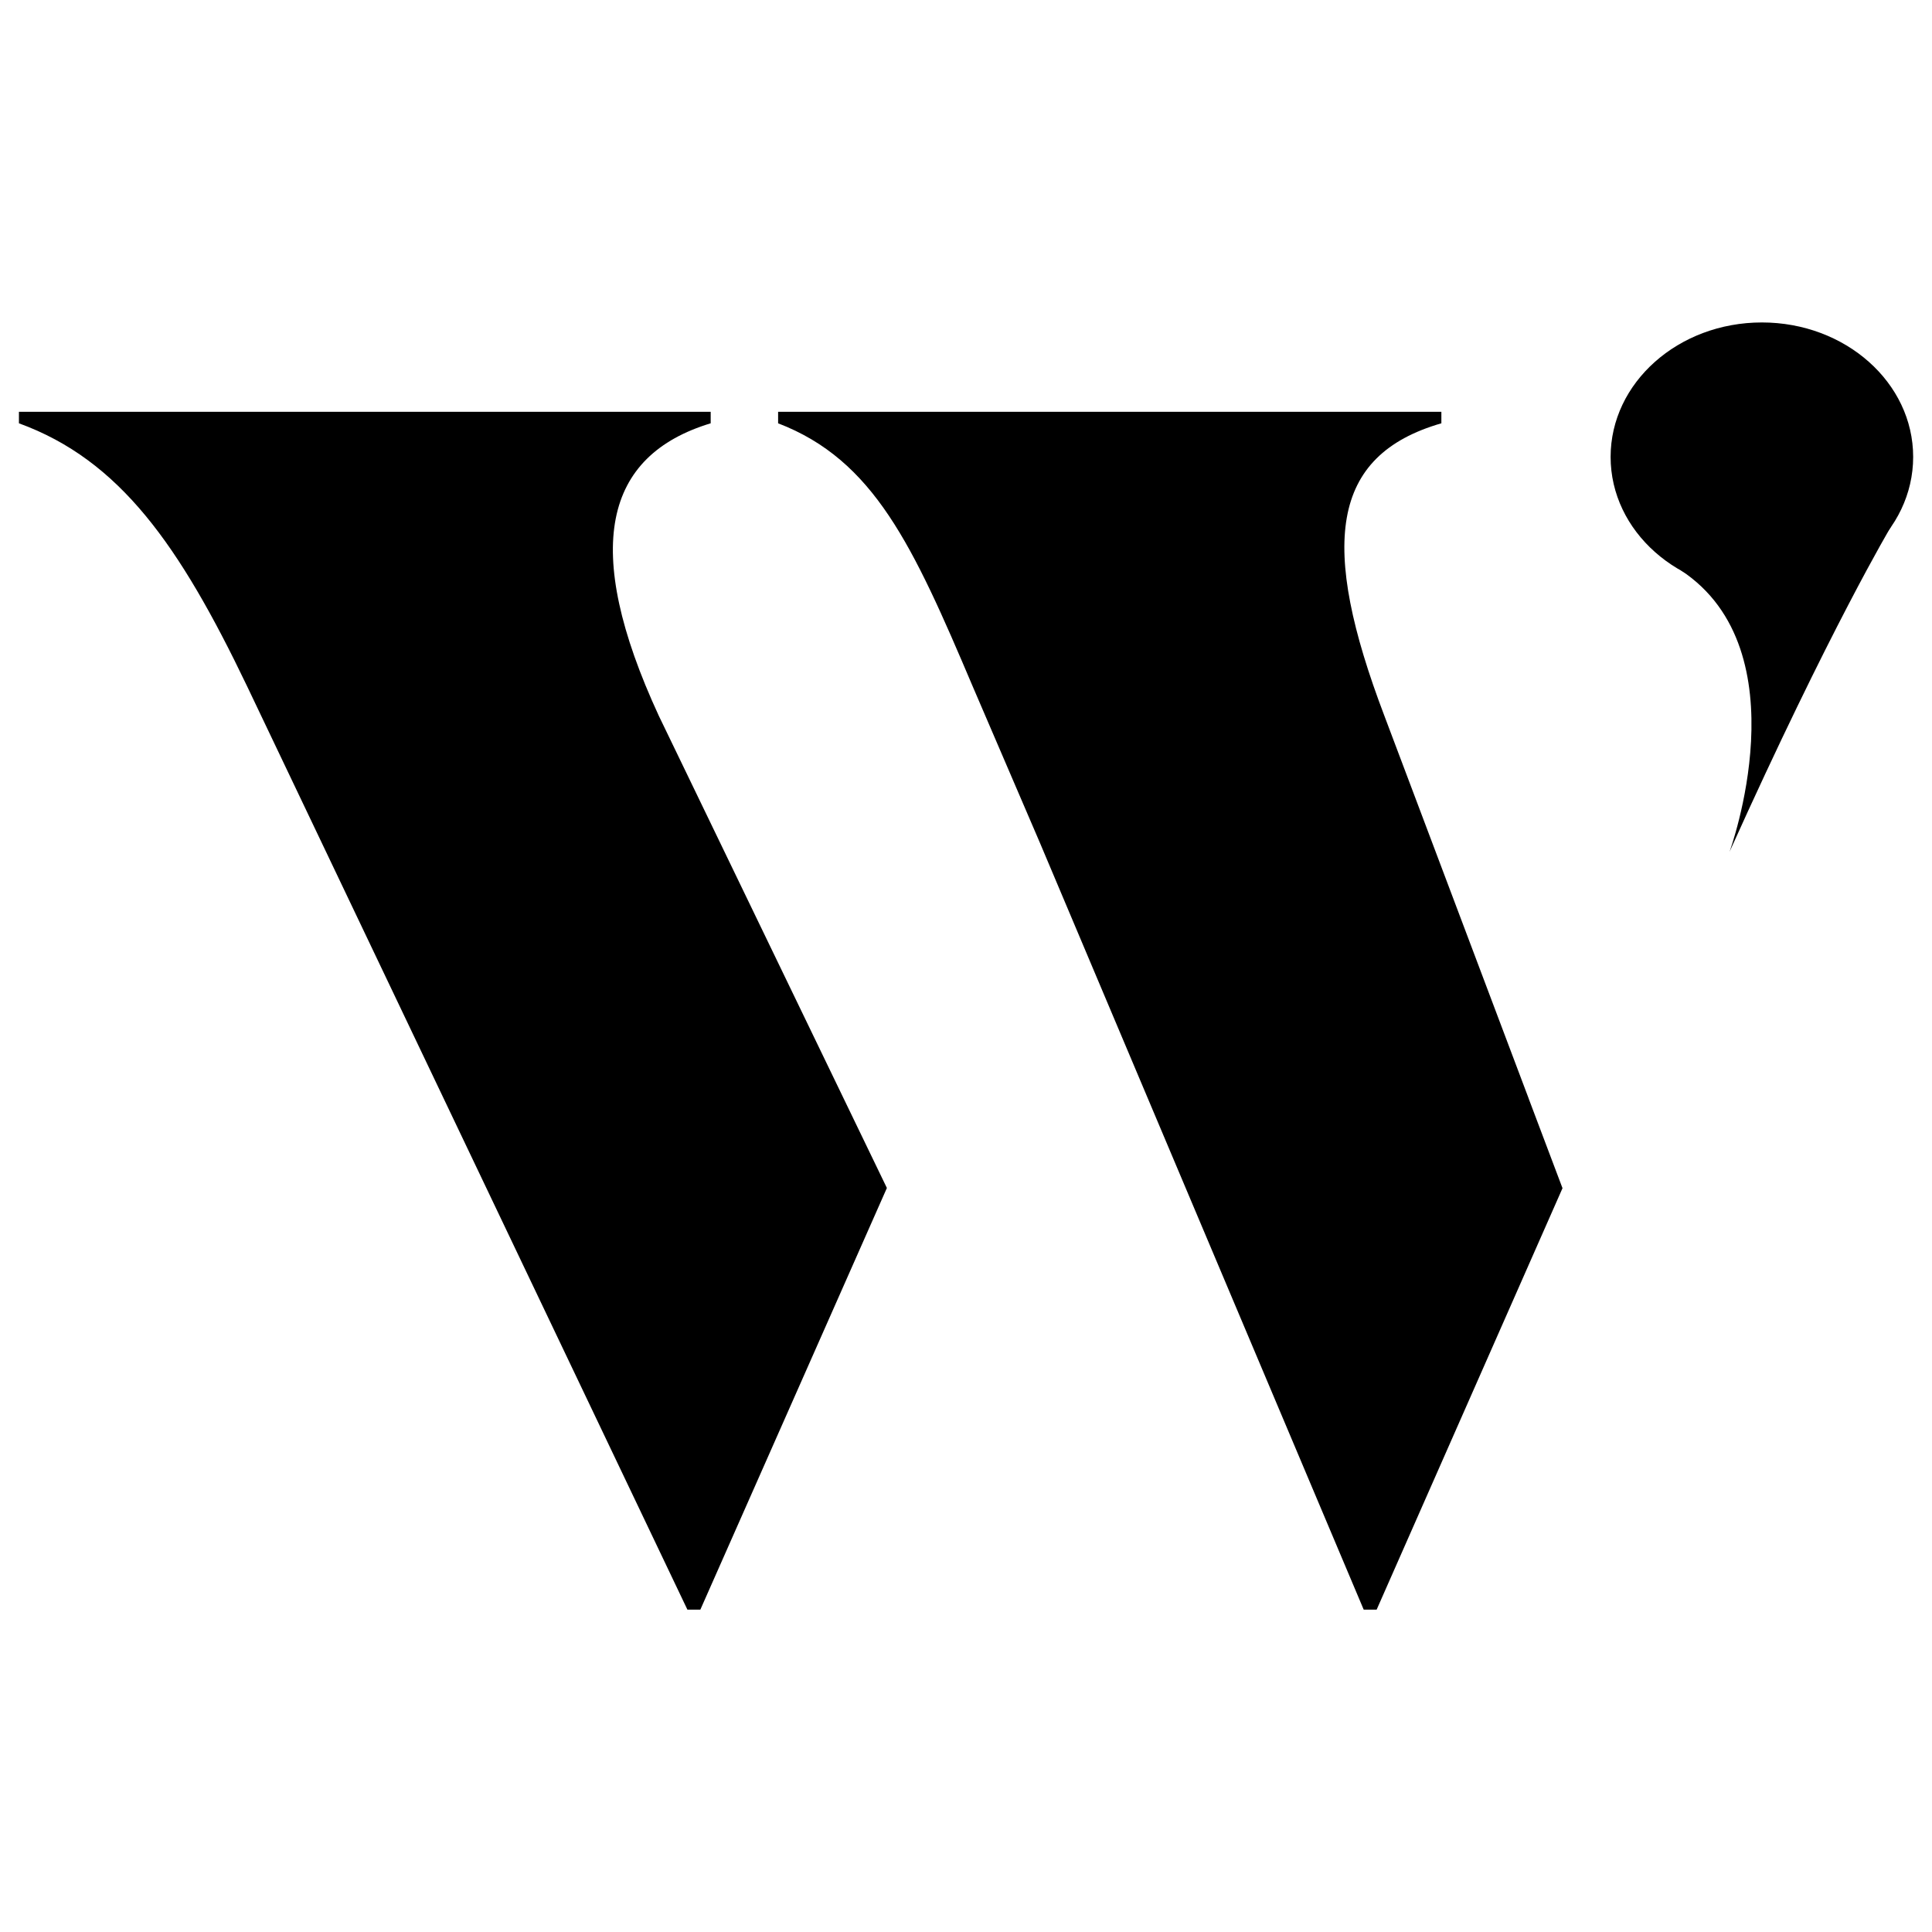
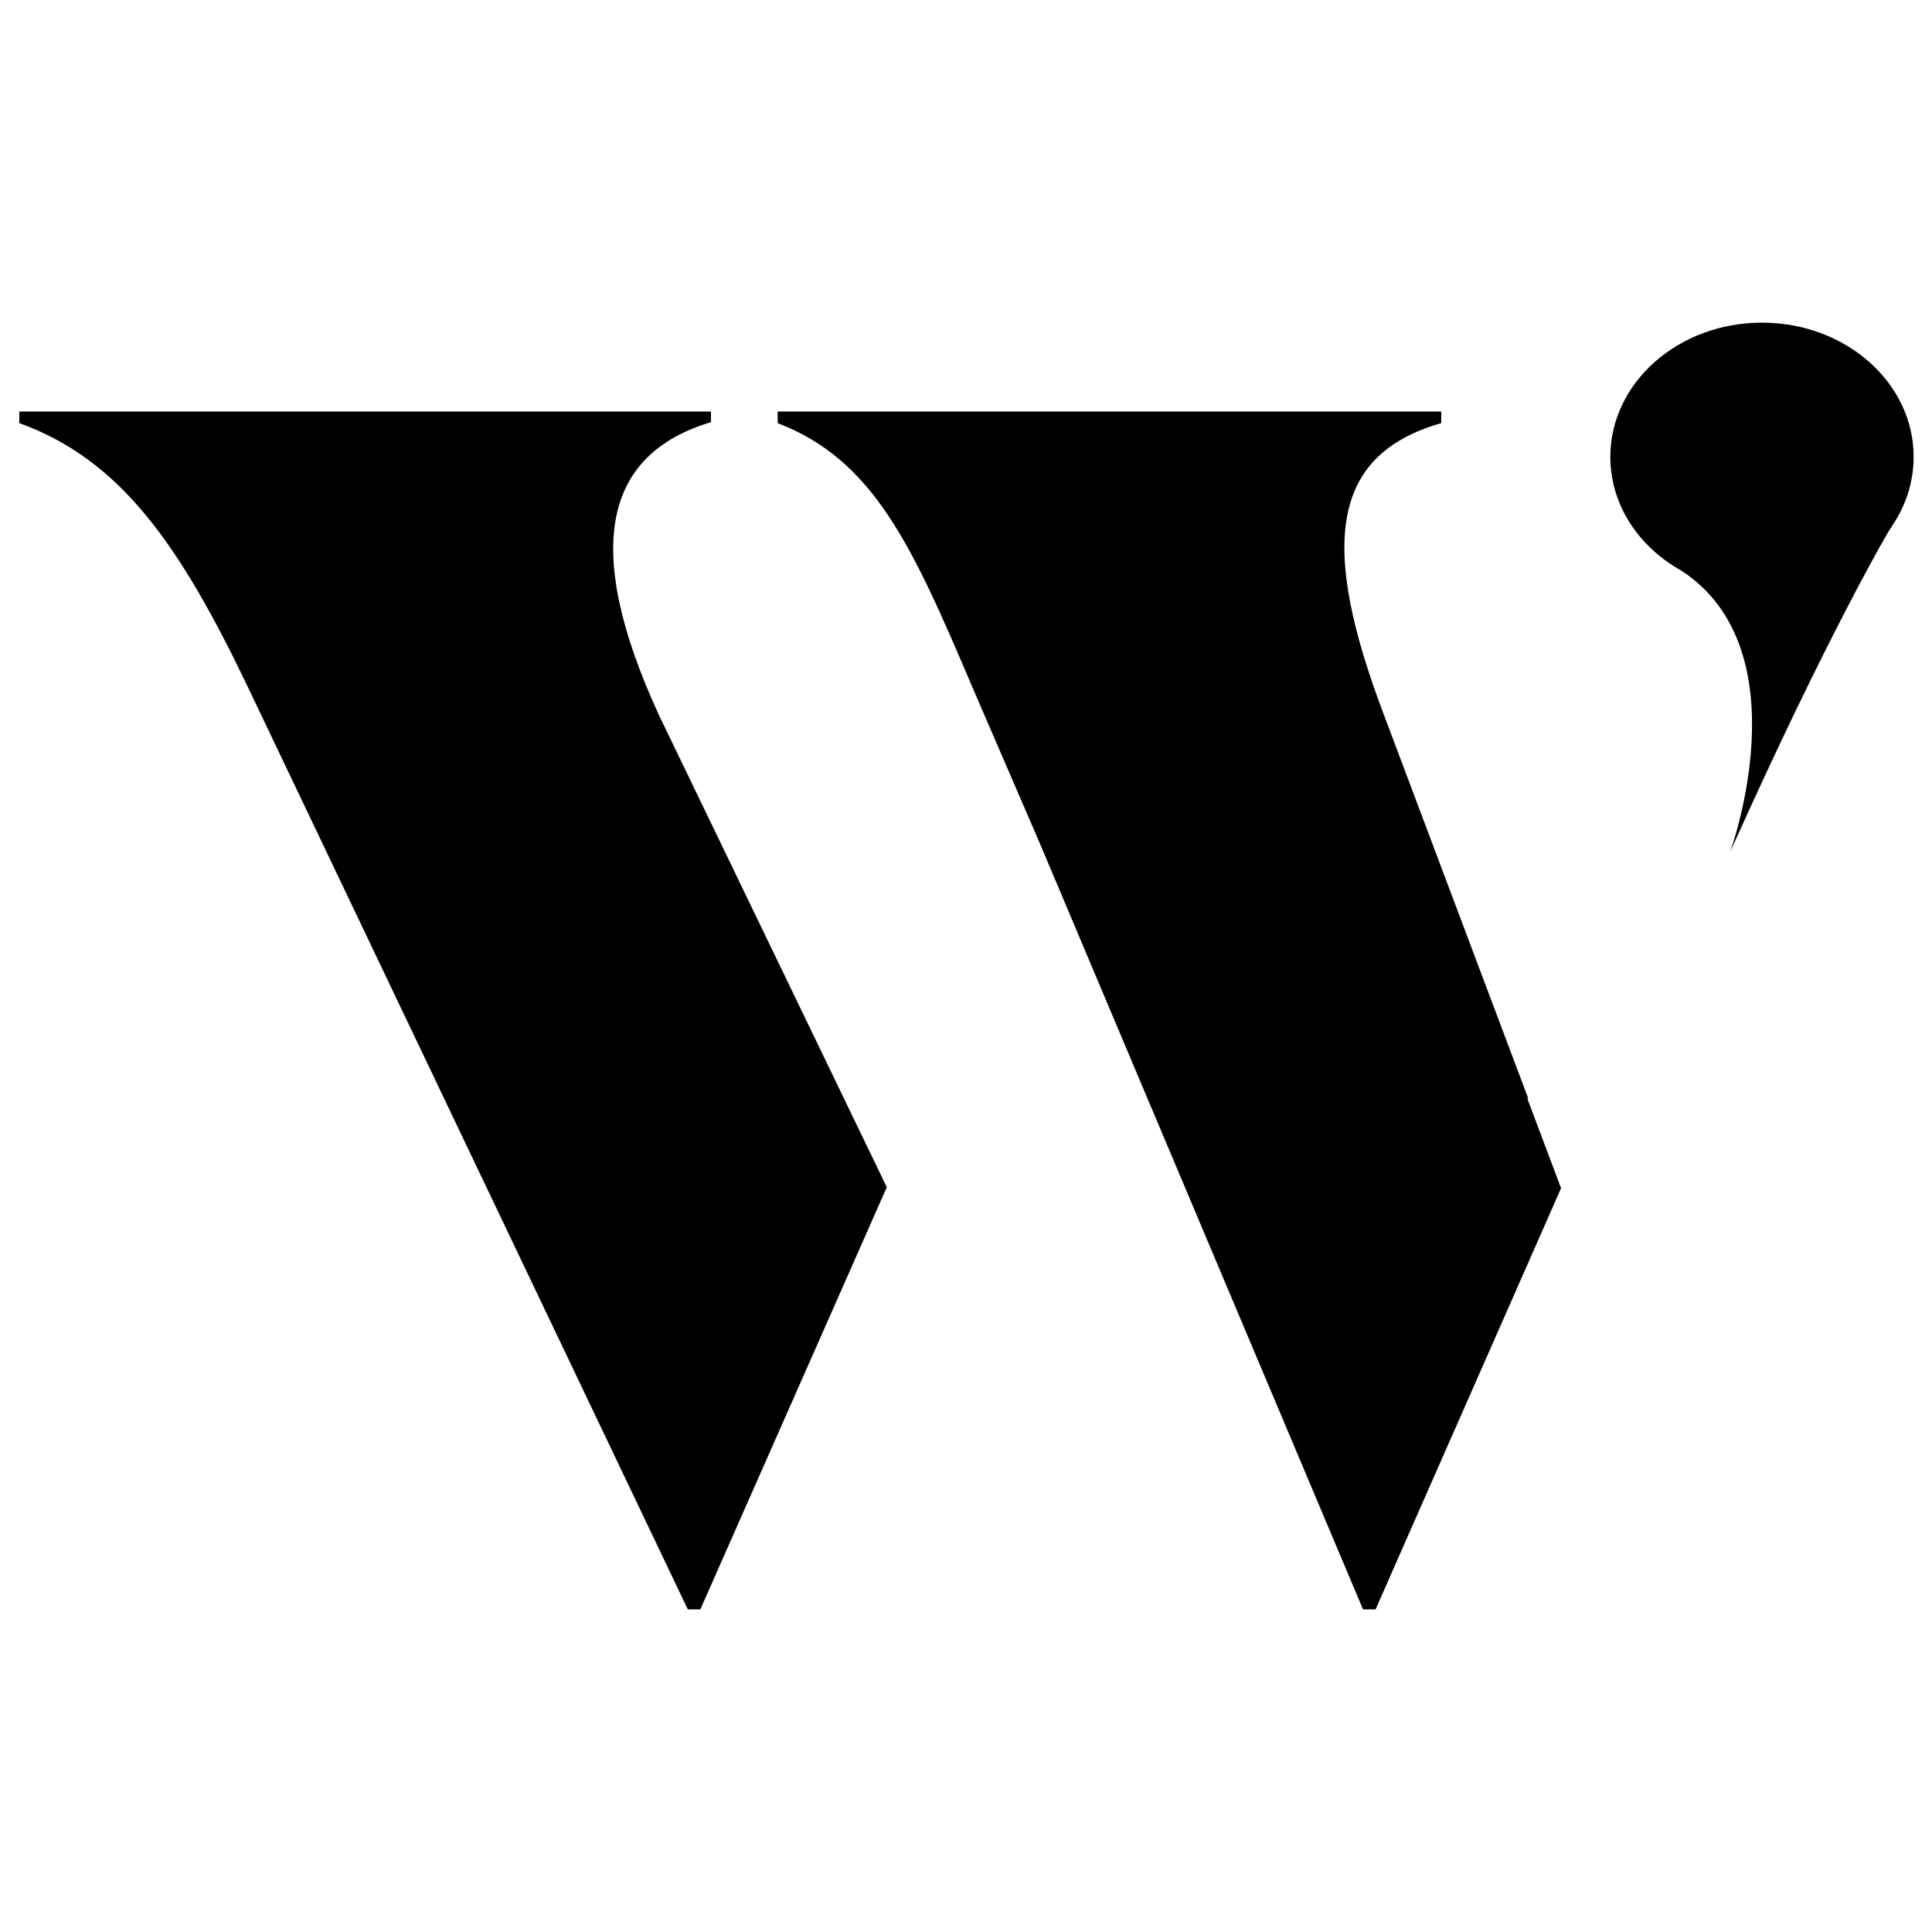
<svg xmlns="http://www.w3.org/2000/svg" id="Layer_1" data-name="Layer 1" version="1.1" viewBox="0 0 200 200">
  <defs>
    <style>
      .cls-1 {
        fill: #000;
        stroke-width: 0px;
      }
    </style>
  </defs>
  <g>
-     <path class="cls-1" d="M158.25,113.72l-14.94-39.62c-6.71-17.64-5.63-26.95,5.9-30.28v-1.19h-68.66v1.19c9.92,3.81,13.95,12.64,20.12,27.18l6.97,16.22,33.53,79.41h1.34l19.24-43.63-3.5-9.27h0Z" />
-     <path class="cls-1" d="M73.57,43.82v-1.19H1.96v1.19c10.46,3.81,16.63,12.64,23.6,27.18l45.6,95.63h1.34l19.31-43.65-23.61-48.88c-8.05-17.41-5.63-26.95,5.37-30.28Z" />
+     <path class="cls-1" d="M158.2,113.7l-14.9-39.6c-6.7-17.6-5.6-27,5.9-30.3v-1.2h-68.7v1.2c9.9,3.8,13.9,12.6,20.1,27.2l7,16.2,33.5,79.4h1.3l19.2-43.6-3.5-9.3h0Z" />
+     <path class="cls-1" d="M73.6,43.8v-1.2H2v1.2c10.5,3.8,16.6,12.6,23.6,27.2l45.6,95.6h1.3l19.3-43.7-23.6-48.9c-8-17.4-5.6-27,5.4-30.3Z" />
  </g>
-   <ellipse class="cls-1" cx="182.39" cy="47.3" rx="15.66" ry="13.92" />
-   <path class="cls-1" d="M195.76,54.51s-6.3,10.53-16.72,33.67c0,0,7.61-20.79-5.02-29.13l21.73-4.54Z" />
+   <ellipse class="cls-1" cx="182.4" cy="47.3" rx="15.7" ry="13.9" />
+   <path class="cls-1" d="M195.8,54.5s-6.3,10.5-16.7,33.7c0,0,7.6-20.8-5-29.1l21.7-4.5h0Z" />
</svg>
